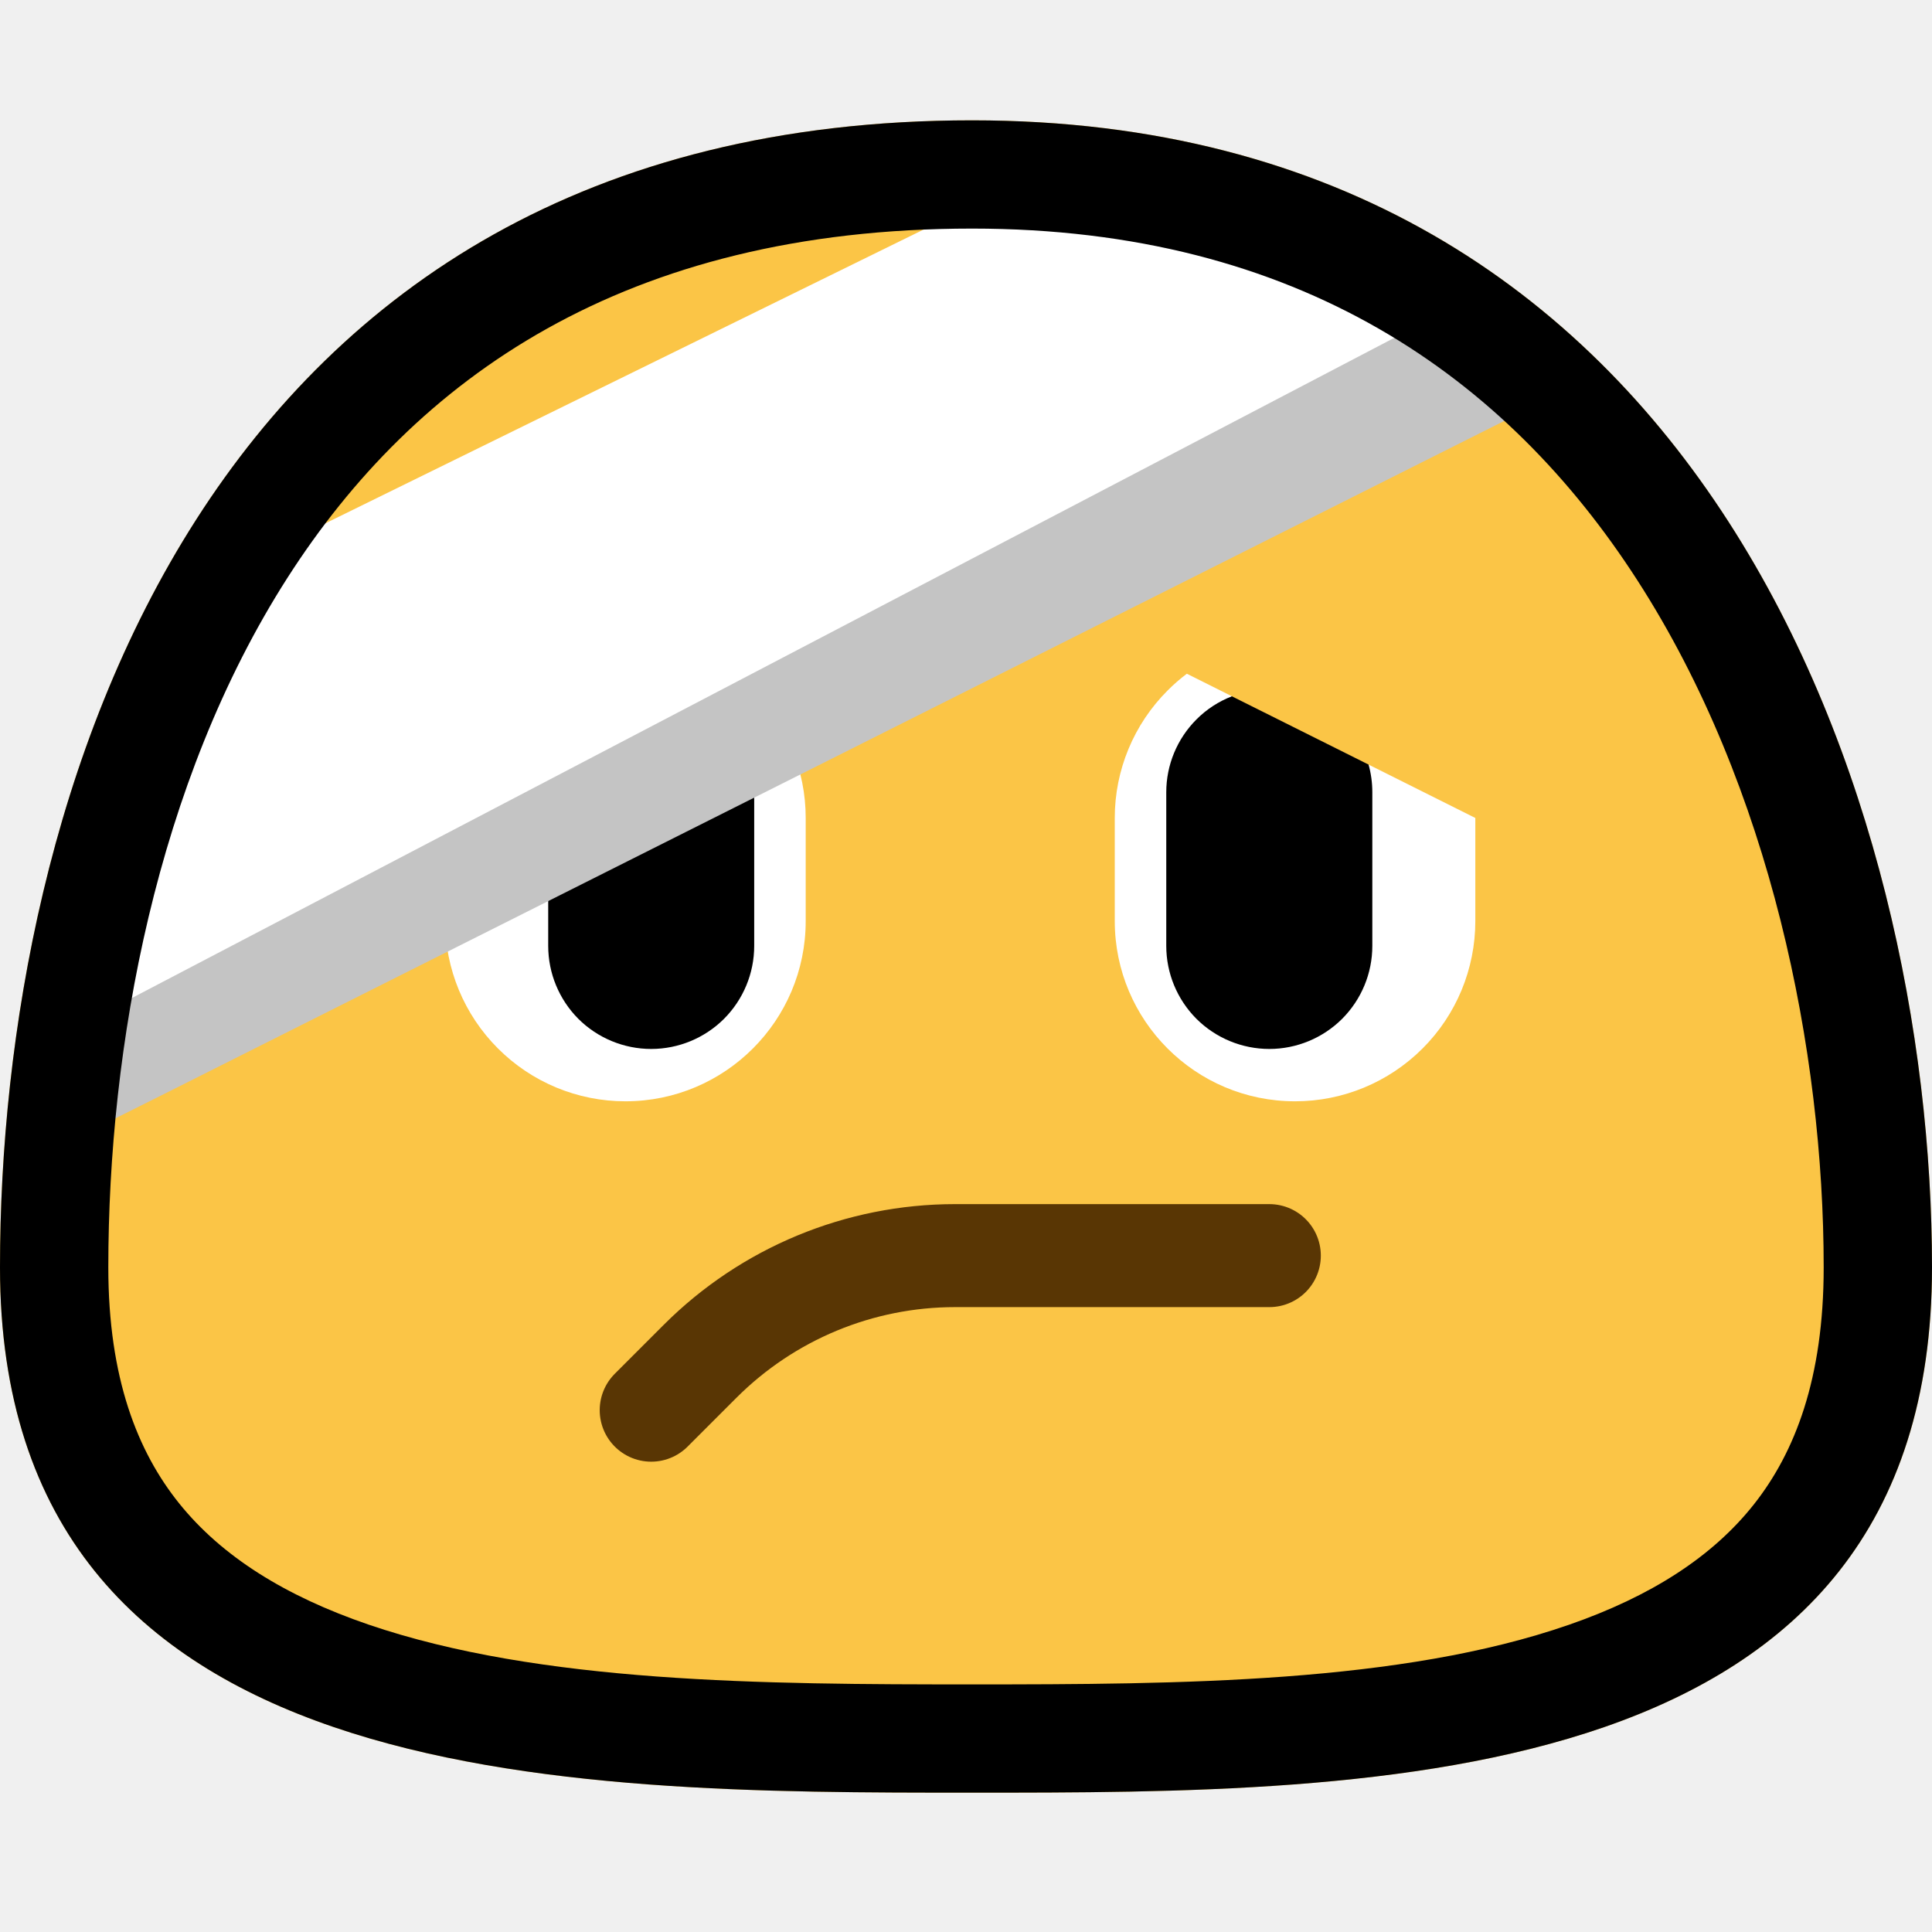
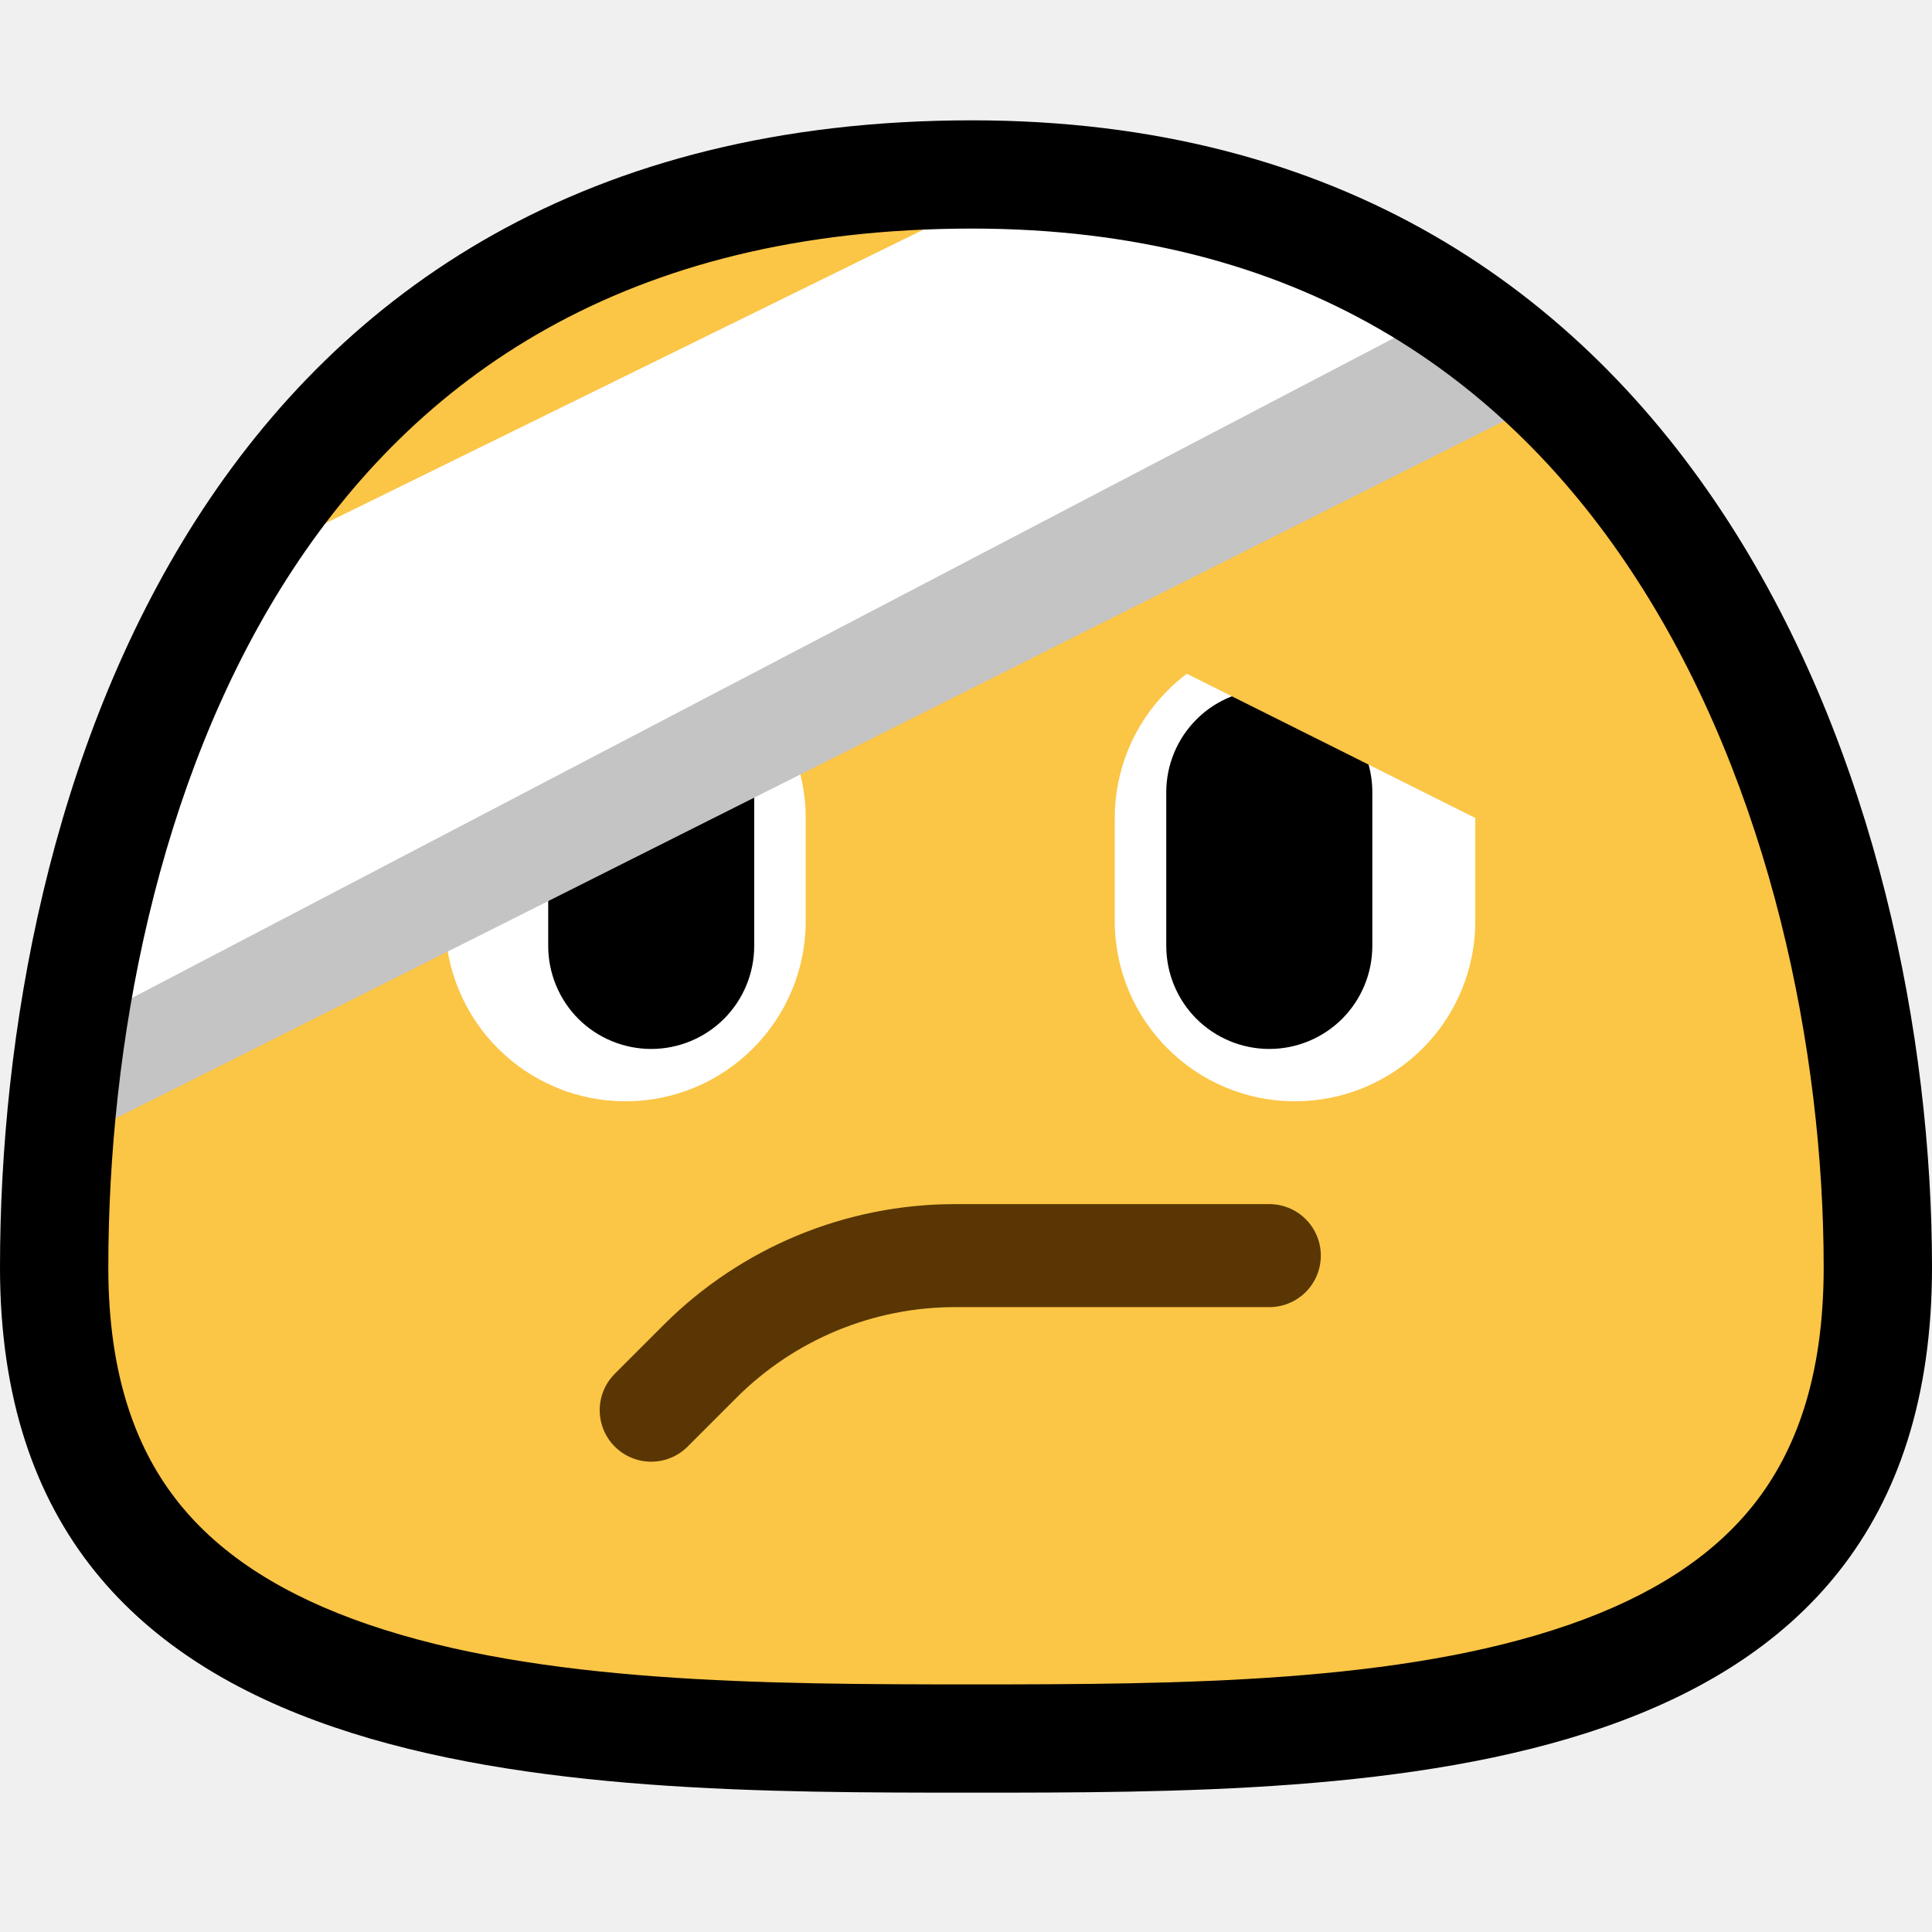
<svg xmlns="http://www.w3.org/2000/svg" width="32" height="32" viewBox="0 0 32 32" fill="none">
-   <path d="M32 20.992C32 29.692 22.837 29.692 16.1 29.692C9.362 29.692 2.69317e-08 29.692 0 20.992C-2.38415e-08 13.293 3.3 1.993 16.1 1.993C28.3 1.993 32 13.371 32 20.992Z" fill="#FBC546" />
+   <path d="M31.036 20.834C31.036 29 22.436 29 16.112 29C9.788 29 1 29 1 20.834C1 13.607 4.097 3 16.112 3C27.563 3 31.036 13.68 31.036 20.834Z" fill="#FBC546" />
  <path d="M10.786 23.357C10.786 23.357 11.146 22.997 11.596 22.547C12.717 21.426 14.235 20.797 15.819 20.797C18.063 20.797 21.024 20.797 21.024 20.797" stroke="#593604" stroke-width="1.706" stroke-miterlimit="1.5" stroke-linecap="round" stroke-linejoin="round" />
  <path fill-rule="evenodd" clip-rule="evenodd" d="M20.404 11.532C20.186 11.617 22.709 12.812 22.668 12.664L24.436 13.548V15.256C24.436 16.048 24.122 16.807 23.562 17.366C23.002 17.926 22.244 18.241 21.452 18.241H21.45C19.801 18.241 18.464 16.904 18.464 15.255C18.464 14.694 18.464 14.107 18.464 13.547C18.464 12.755 18.779 11.996 19.339 11.437C19.439 11.336 19.546 11.243 19.658 11.159L20.404 11.532V11.532Z" fill="white" />
  <path fill-rule="evenodd" clip-rule="evenodd" d="M20.404 11.533L22.668 12.664C22.709 12.813 22.73 12.966 22.73 13.122C22.73 13.921 22.73 14.87 22.73 15.667C22.73 16.12 22.55 16.554 22.23 16.875C21.91 17.194 21.476 17.374 21.024 17.374C20.572 17.374 20.137 17.194 19.817 16.875C19.497 16.554 19.317 16.12 19.317 15.667C19.317 14.87 19.317 13.921 19.317 13.122C19.317 12.67 19.497 12.236 19.817 11.916C19.985 11.747 20.186 11.617 20.404 11.533V11.533Z" fill="black" />
  <path fill-rule="evenodd" clip-rule="evenodd" d="M11.406 11.532C11.624 11.617 9.101 12.812 9.142 12.664L7.373 13.548V15.256C7.373 16.048 7.688 16.807 8.248 17.366C8.807 17.926 9.566 18.241 10.358 18.241H10.359C12.008 18.241 13.345 16.904 13.345 15.255C13.345 14.694 13.345 14.107 13.345 13.547C13.345 12.755 13.03 11.996 12.471 11.437C12.371 11.336 12.264 11.243 12.152 11.159L11.406 11.532V11.532Z" fill="white" />
  <path fill-rule="evenodd" clip-rule="evenodd" d="M11.406 11.533L9.142 12.664C9.101 12.813 9.08 12.966 9.08 13.122C9.08 13.921 9.08 14.87 9.08 15.667C9.08 16.12 9.26 16.554 9.579 16.875C9.899 17.194 10.334 17.374 10.786 17.374C11.238 17.374 11.672 17.194 11.992 16.875C12.312 16.554 12.492 16.12 12.492 15.667C12.492 14.87 12.492 13.921 12.492 13.122C12.492 12.67 12.312 12.236 11.992 11.916C11.824 11.747 11.624 11.617 11.406 11.533V11.533Z" fill="black" />
  <path d="M17.536 3.487C21.721 3.786 22.817 5.38 23.315 5.48L22.324 6.73L3.503 16.794H1.594C1.993 14.104 3.388 10.96 4.982 8.868L16.141 3.388C16.312 3.381 17.363 3.487 17.536 3.487Z" fill="white" />
  <path d="M1.594 16.839L23.315 5.48C23.913 5.879 24.611 6.277 25.308 6.775L2.69 18.134L1.694 18.632L1.594 16.839Z" fill="#C4C4C4" />
  <path fill-rule="evenodd" clip-rule="evenodd" d="M29.054 24.912C29.728 24.056 30.206 22.836 30.206 20.992C30.206 17.42 29.33 13.036 27.117 9.607C24.963 6.268 21.529 3.786 16.1 3.786C10.336 3.786 6.869 6.278 4.76 9.572C2.583 12.973 1.794 17.346 1.794 20.992C1.794 22.827 2.279 24.043 2.966 24.899C3.672 25.778 4.721 26.435 6.103 26.908C8.949 27.88 12.65 27.899 16.1 27.899C19.552 27.899 23.198 27.879 25.988 26.911C27.341 26.441 28.364 25.787 29.054 24.912ZM16.1 29.692C22.837 29.692 32 29.692 32 20.992C32 13.371 28.3 1.993 16.1 1.993C3.3 1.993 0 13.293 0 20.992C0 29.692 9.362 29.692 16.1 29.692Z" fill="black" />
</svg>
